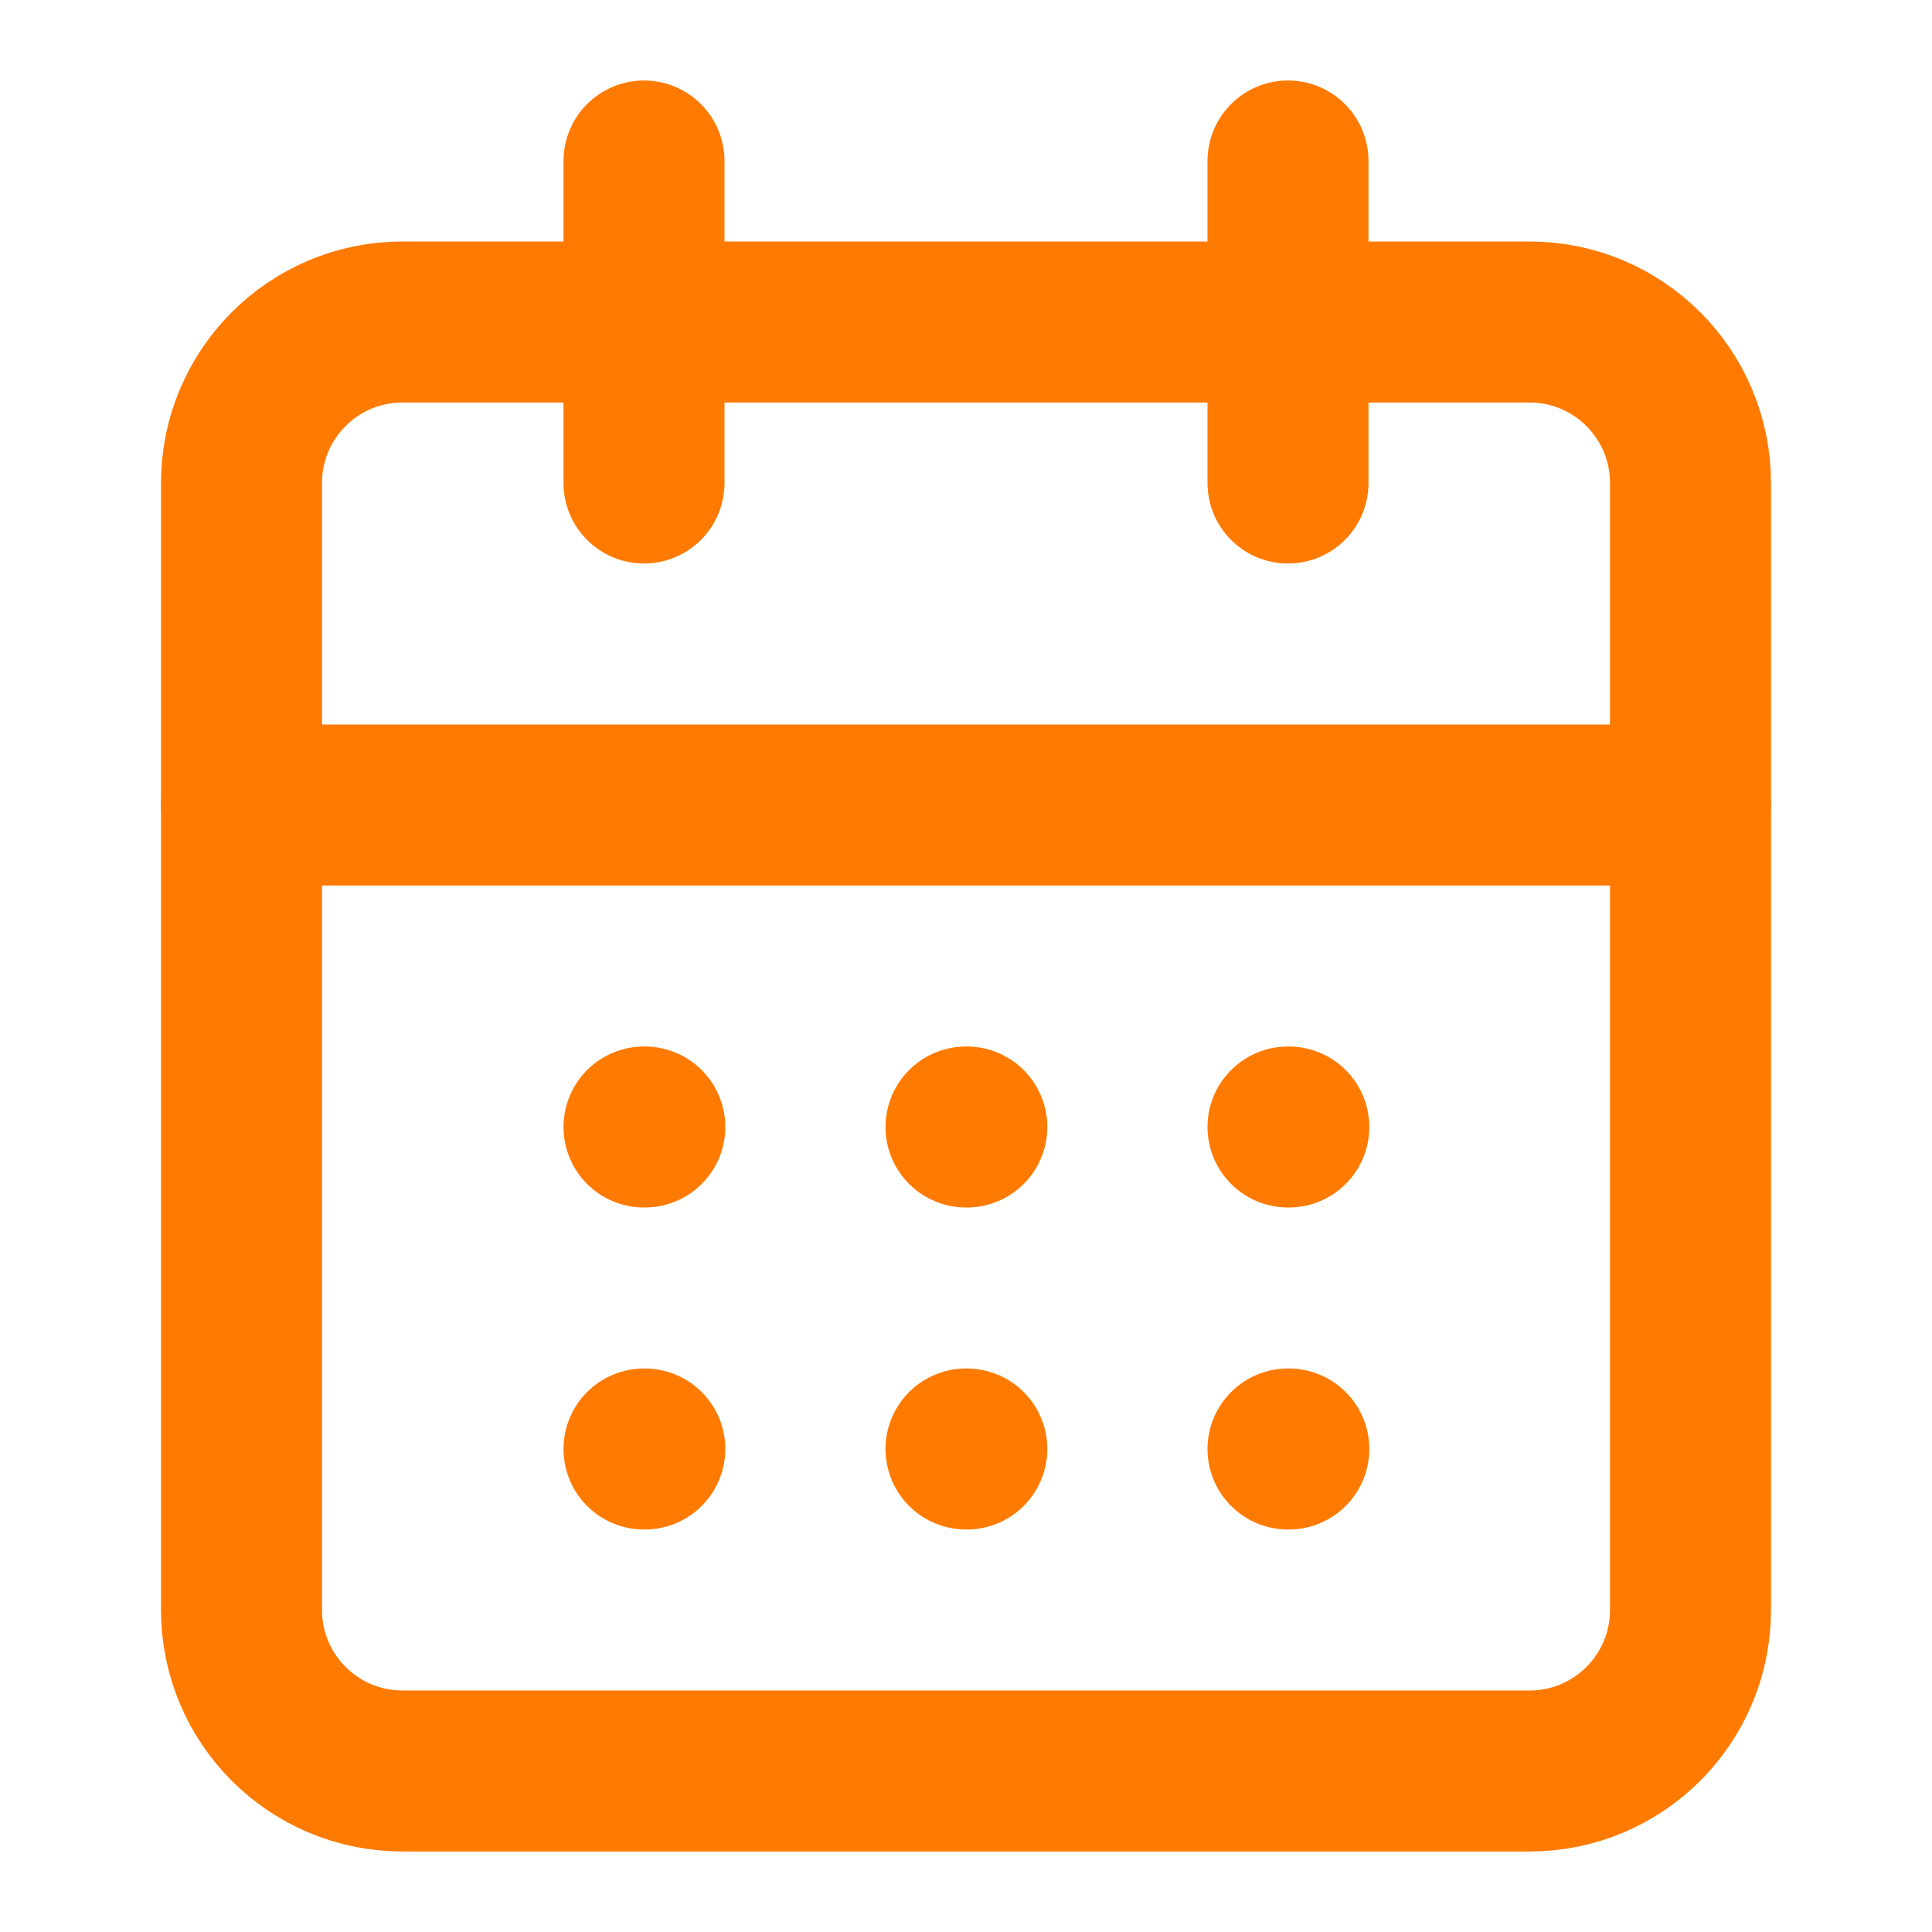
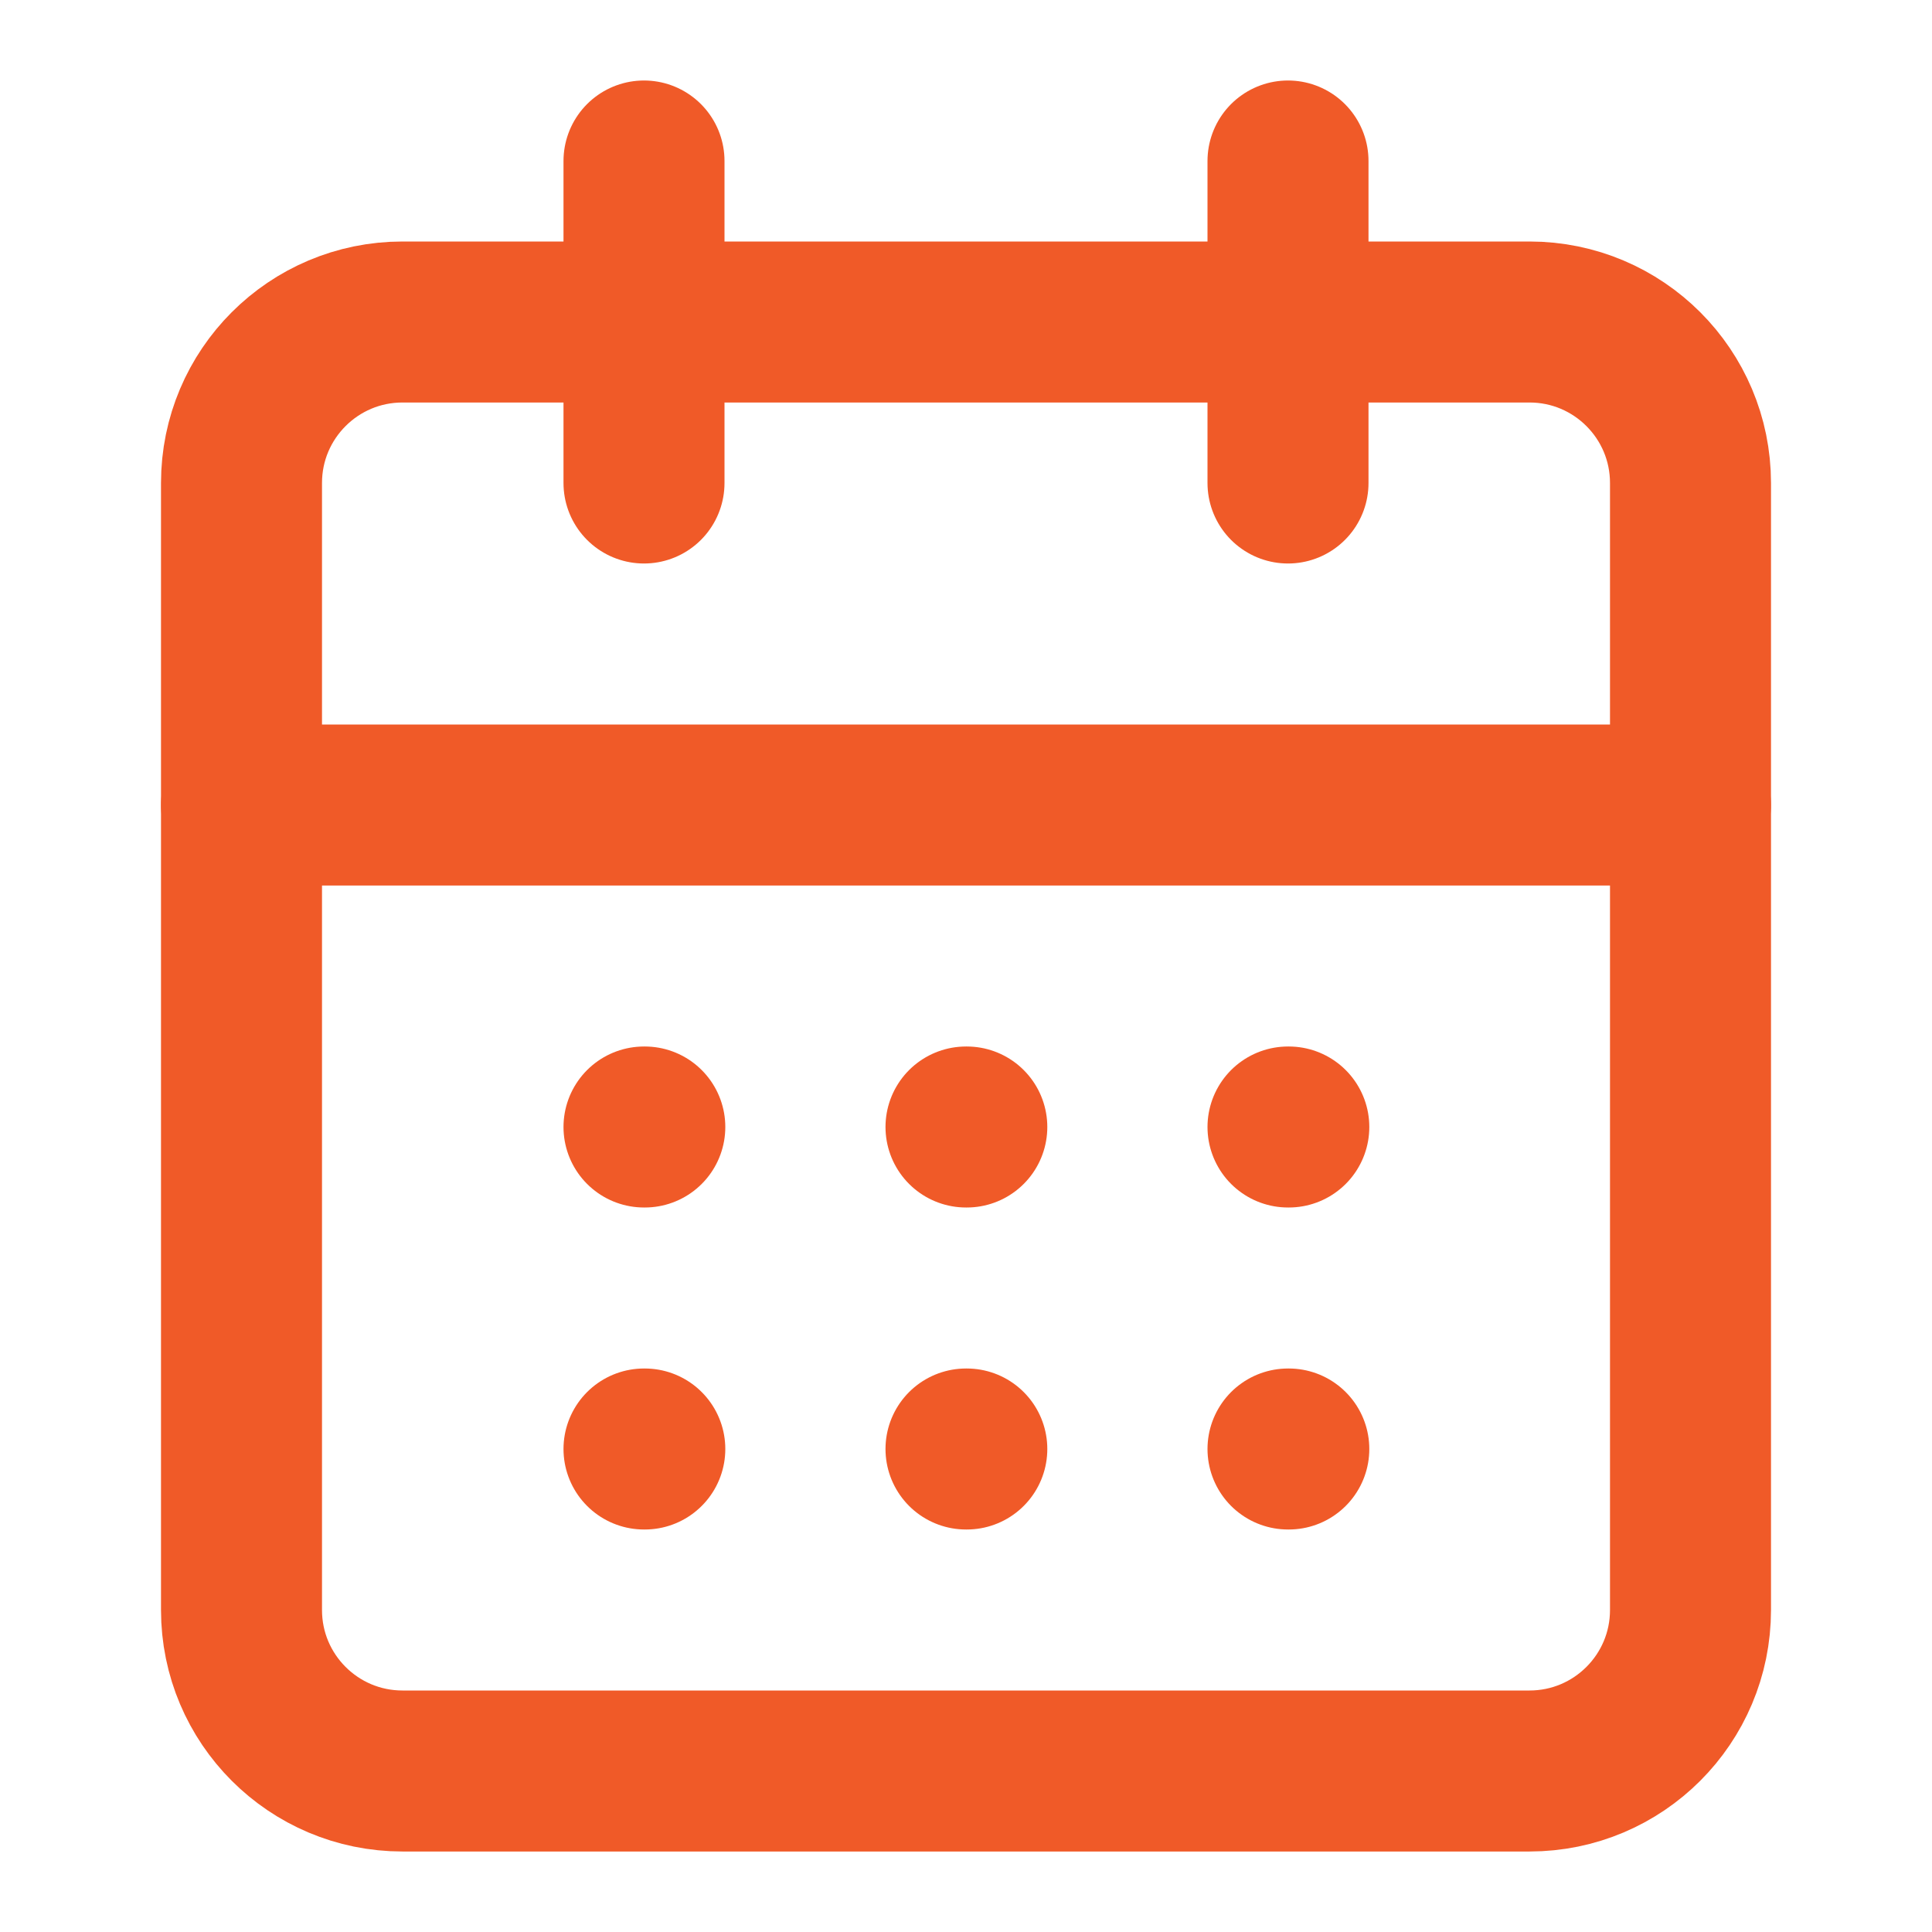
- <svg xmlns="http://www.w3.org/2000/svg" class="lucide lucide-calendar-days" width="24" height="24" viewBox="0 0 24 24" fill="none" stroke="#FF7A00" stroke-width="2" stroke-linecap="round" stroke-linejoin="round">
+ <svg xmlns="http://www.w3.org/2000/svg" class="lucide lucide-calendar-days" width="24" height="24" viewBox="0 0 24 24" fill="none" stroke="#F05A28" stroke-width="2" stroke-linecap="round" stroke-linejoin="round">
  <path d="M8 2v4" />
  <path d="M16 2v4" />
  <rect width="18" height="18" x="3" y="4" rx="2" />
  <path d="M3 10h18" />
  <path d="M8 14h.01" />
  <path d="M12 14h.01" />
  <path d="M16 14h.01" />
  <path d="M8 18h.01" />
  <path d="M12 18h.01" />
  <path d="M16 18h.01" />
</svg>
